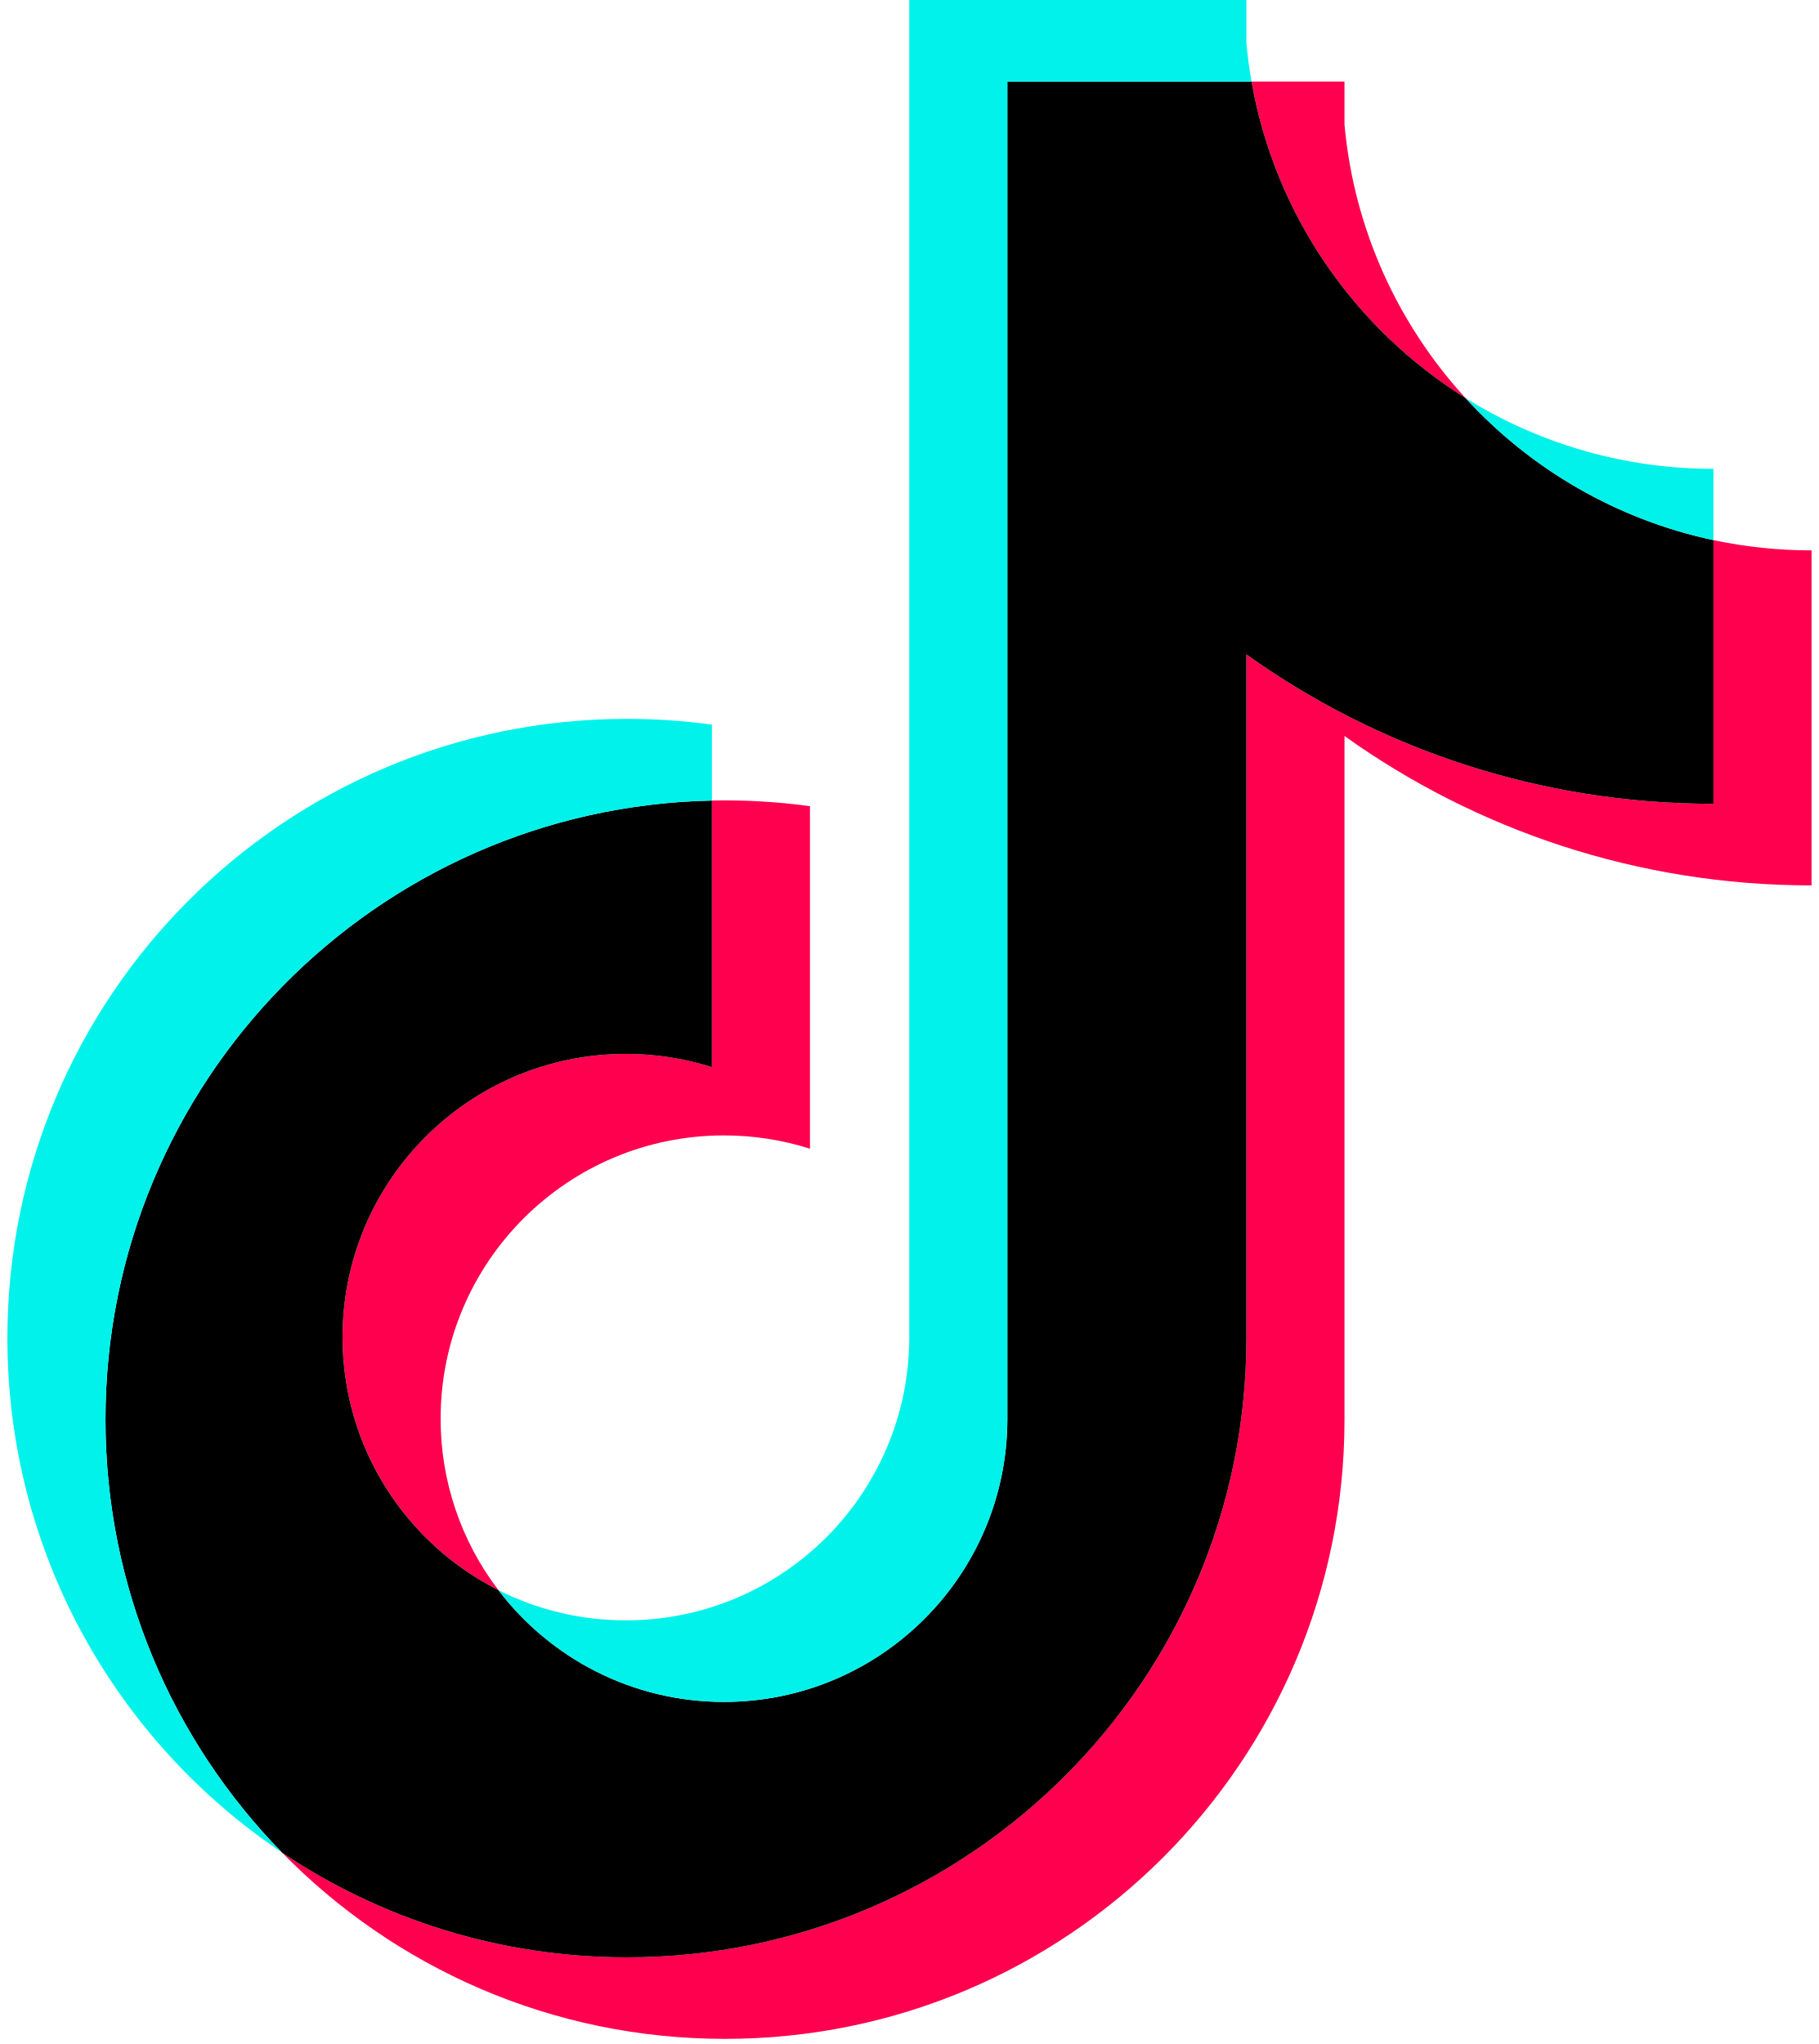
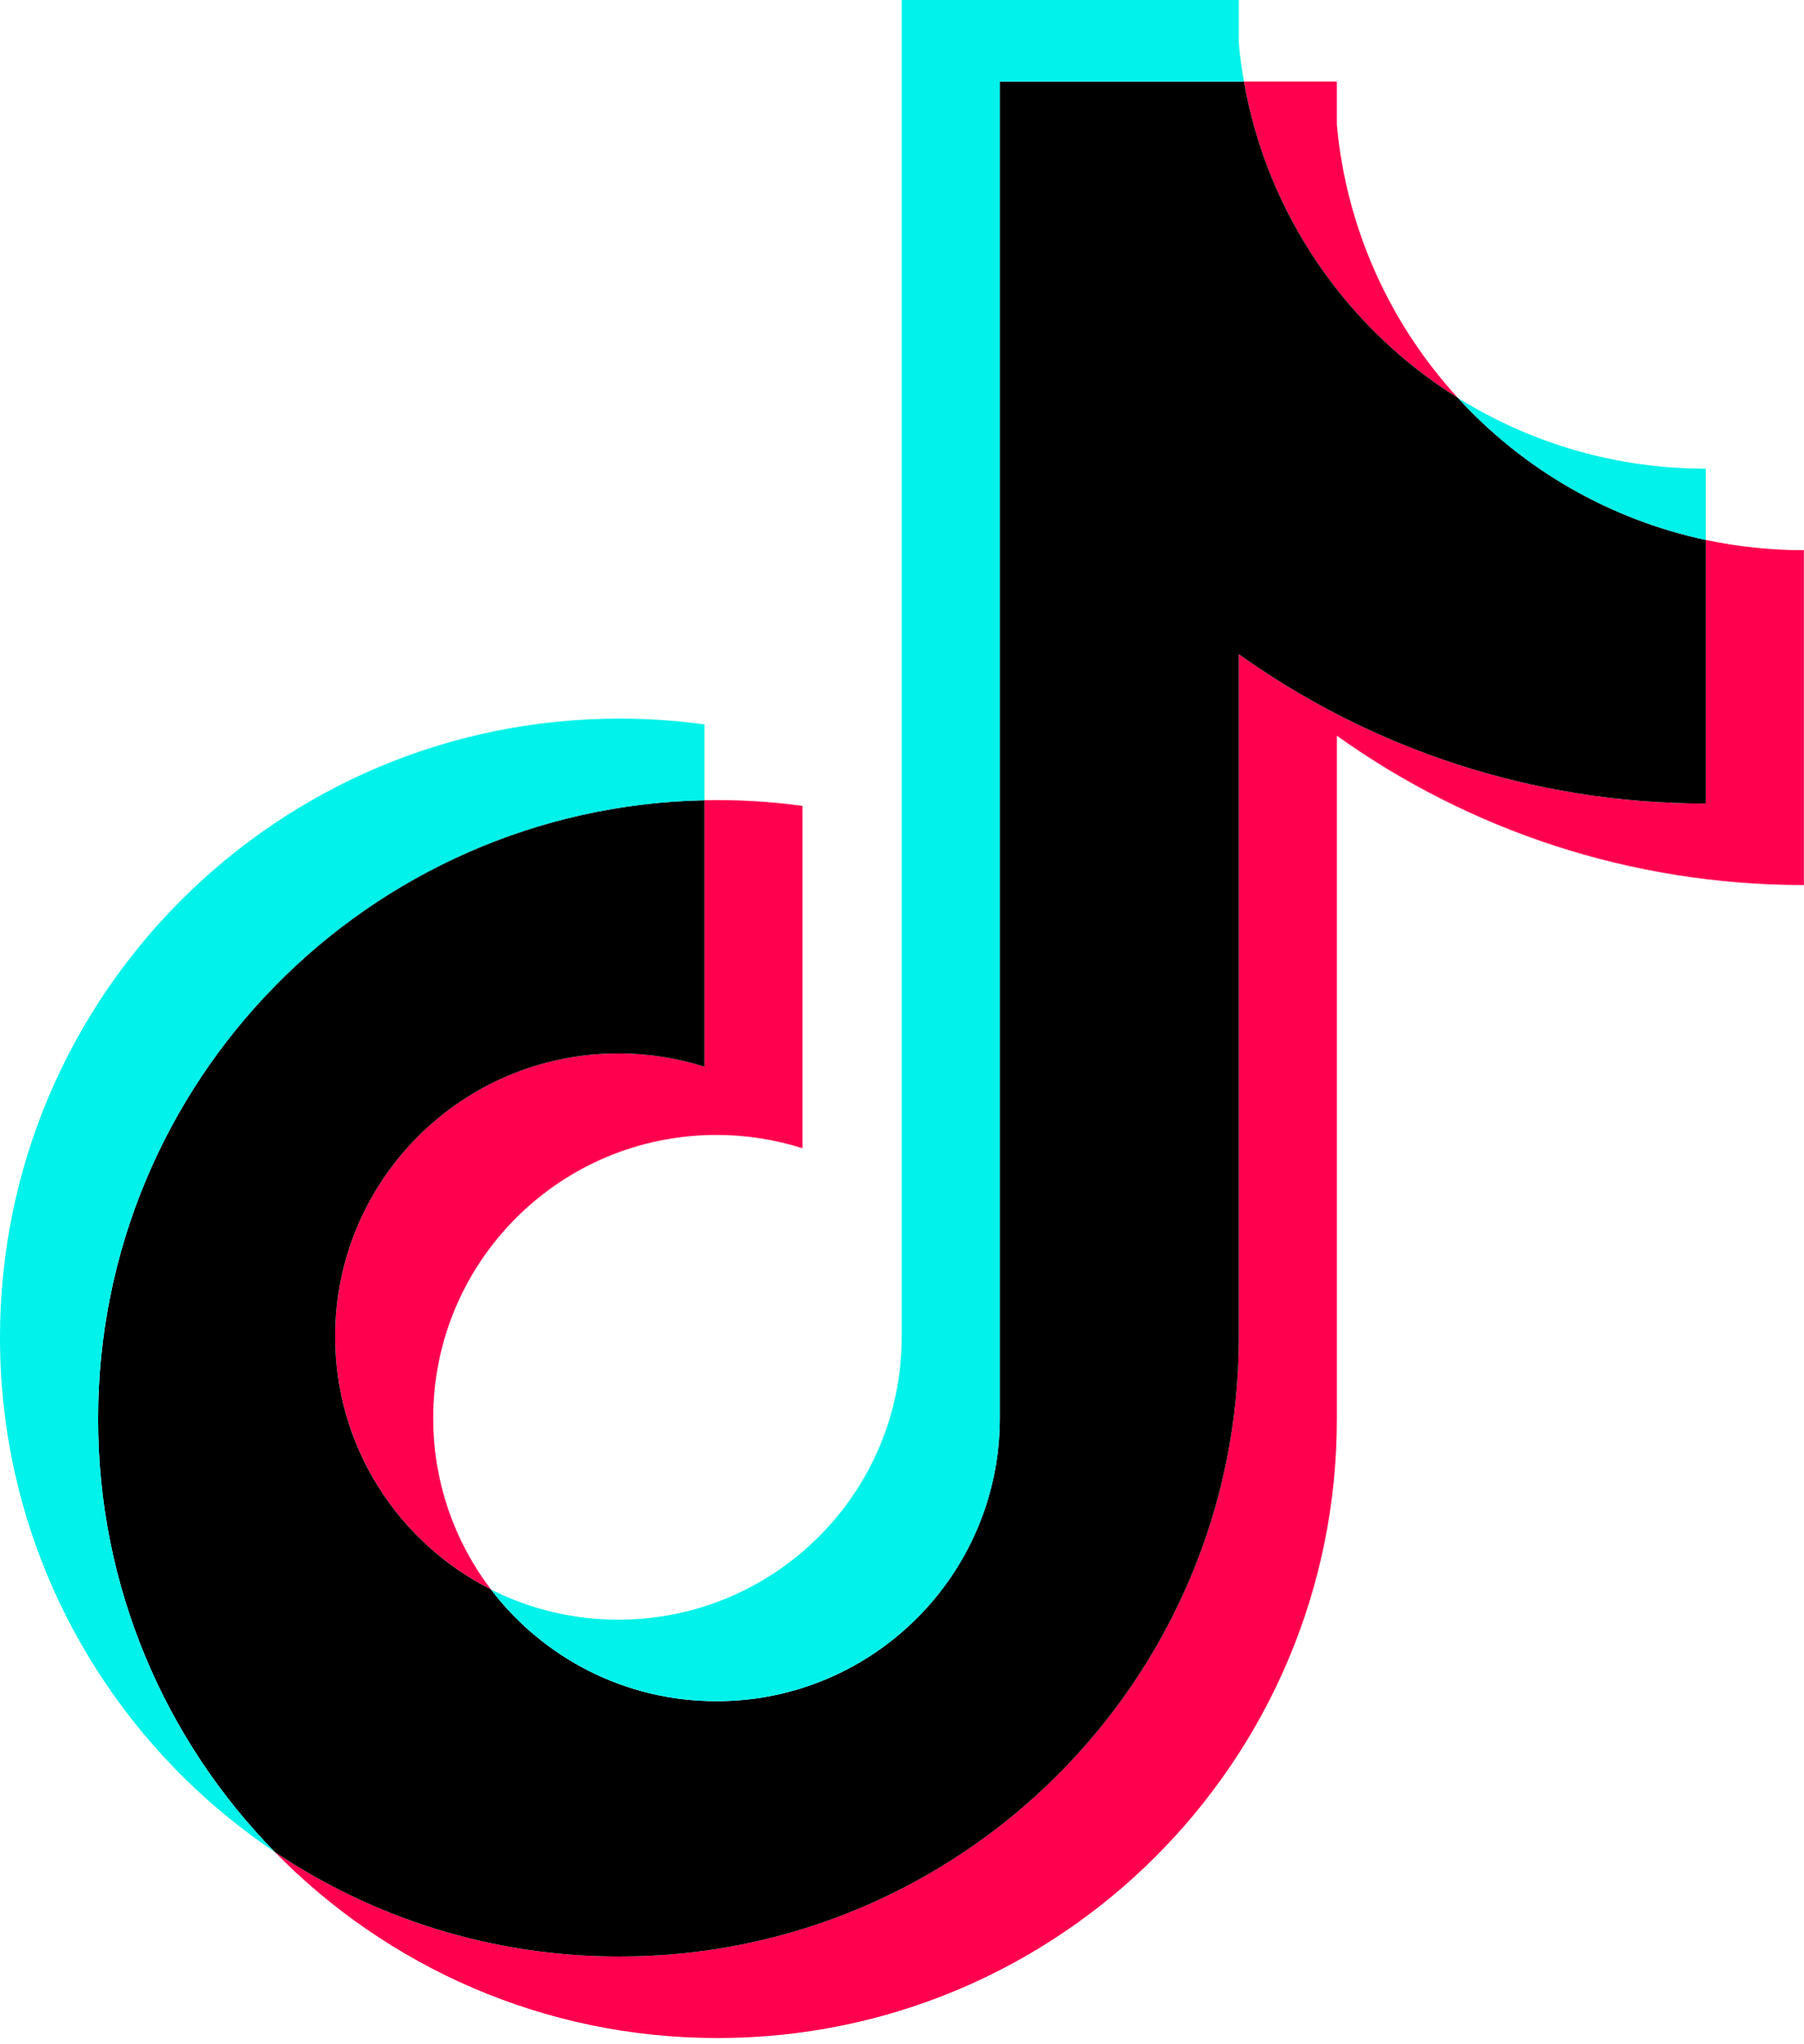
- <svg xmlns="http://www.w3.org/2000/svg" width="0.89em" height="1em" viewBox="0 0 256 290">
+ <svg xmlns="http://www.w3.org/2000/svg" viewBox="0 0 256 290">
  <path fill="#ff004f" d="M189.72 104.421c18.678 13.345 41.56 21.197 66.273 21.197v-47.53a67 67 0 0 1-13.918-1.456v37.413c-24.711 0-47.59-7.851-66.272-21.195v96.996c0 48.523-39.356 87.855-87.9 87.855c-18.113 0-34.949-5.473-48.934-14.86c15.962 16.313 38.222 26.432 62.848 26.432c48.548 0 87.905-39.332 87.905-87.857v-96.995zm17.17-47.952c-9.546-10.423-15.814-23.893-17.17-38.785v-6.113h-13.189c3.32 18.927 14.644 35.097 30.358 44.898M69.673 225.607a40 40 0 0 1-8.203-24.33c0-22.192 18.001-40.186 40.21-40.186a40.3 40.3 0 0 1 12.197 1.883v-48.593c-4.61-.631-9.262-.9-13.912-.801v37.822a40.3 40.3 0 0 0-12.203-1.882c-22.208 0-40.208 17.992-40.208 40.187c0 15.694 8.997 29.281 22.119 35.9" />
  <path d="M175.803 92.849c18.683 13.344 41.56 21.195 66.272 21.195V76.631c-13.794-2.937-26.005-10.141-35.186-20.162c-15.715-9.802-27.038-25.972-30.358-44.898h-34.643v189.843c-.079 22.132-18.049 40.052-40.21 40.052c-13.058 0-24.66-6.221-32.007-15.86c-13.12-6.618-22.118-20.206-22.118-35.898c0-22.193 18-40.187 40.208-40.187c4.255 0 8.356.662 12.203 1.882v-37.822c-47.692.985-86.047 39.933-86.047 87.834c0 23.912 9.551 45.589 25.053 61.428c13.985 9.385 30.82 14.86 48.934 14.86c48.545 0 87.9-39.335 87.9-87.857z" />
  <path fill="#00f2ea" d="M242.075 76.63V66.516a66.3 66.3 0 0 1-35.186-10.047a66.47 66.47 0 0 0 35.186 20.163M176.53 11.57a68 68 0 0 1-.728-5.457V0h-47.834v189.845c-.076 22.13-18.046 40.05-40.208 40.05a40.06 40.06 0 0 1-18.09-4.287c7.347 9.637 18.949 15.857 32.007 15.857c22.16 0 40.132-17.918 40.21-40.05V11.571zM99.966 113.58v-10.769a89 89 0 0 0-12.061-.818C39.355 101.993 0 141.327 0 189.845c0 30.419 15.467 57.227 38.971 72.996c-15.502-15.838-25.053-37.516-25.053-61.427c0-47.9 38.354-86.848 86.048-87.833" />
</svg>
